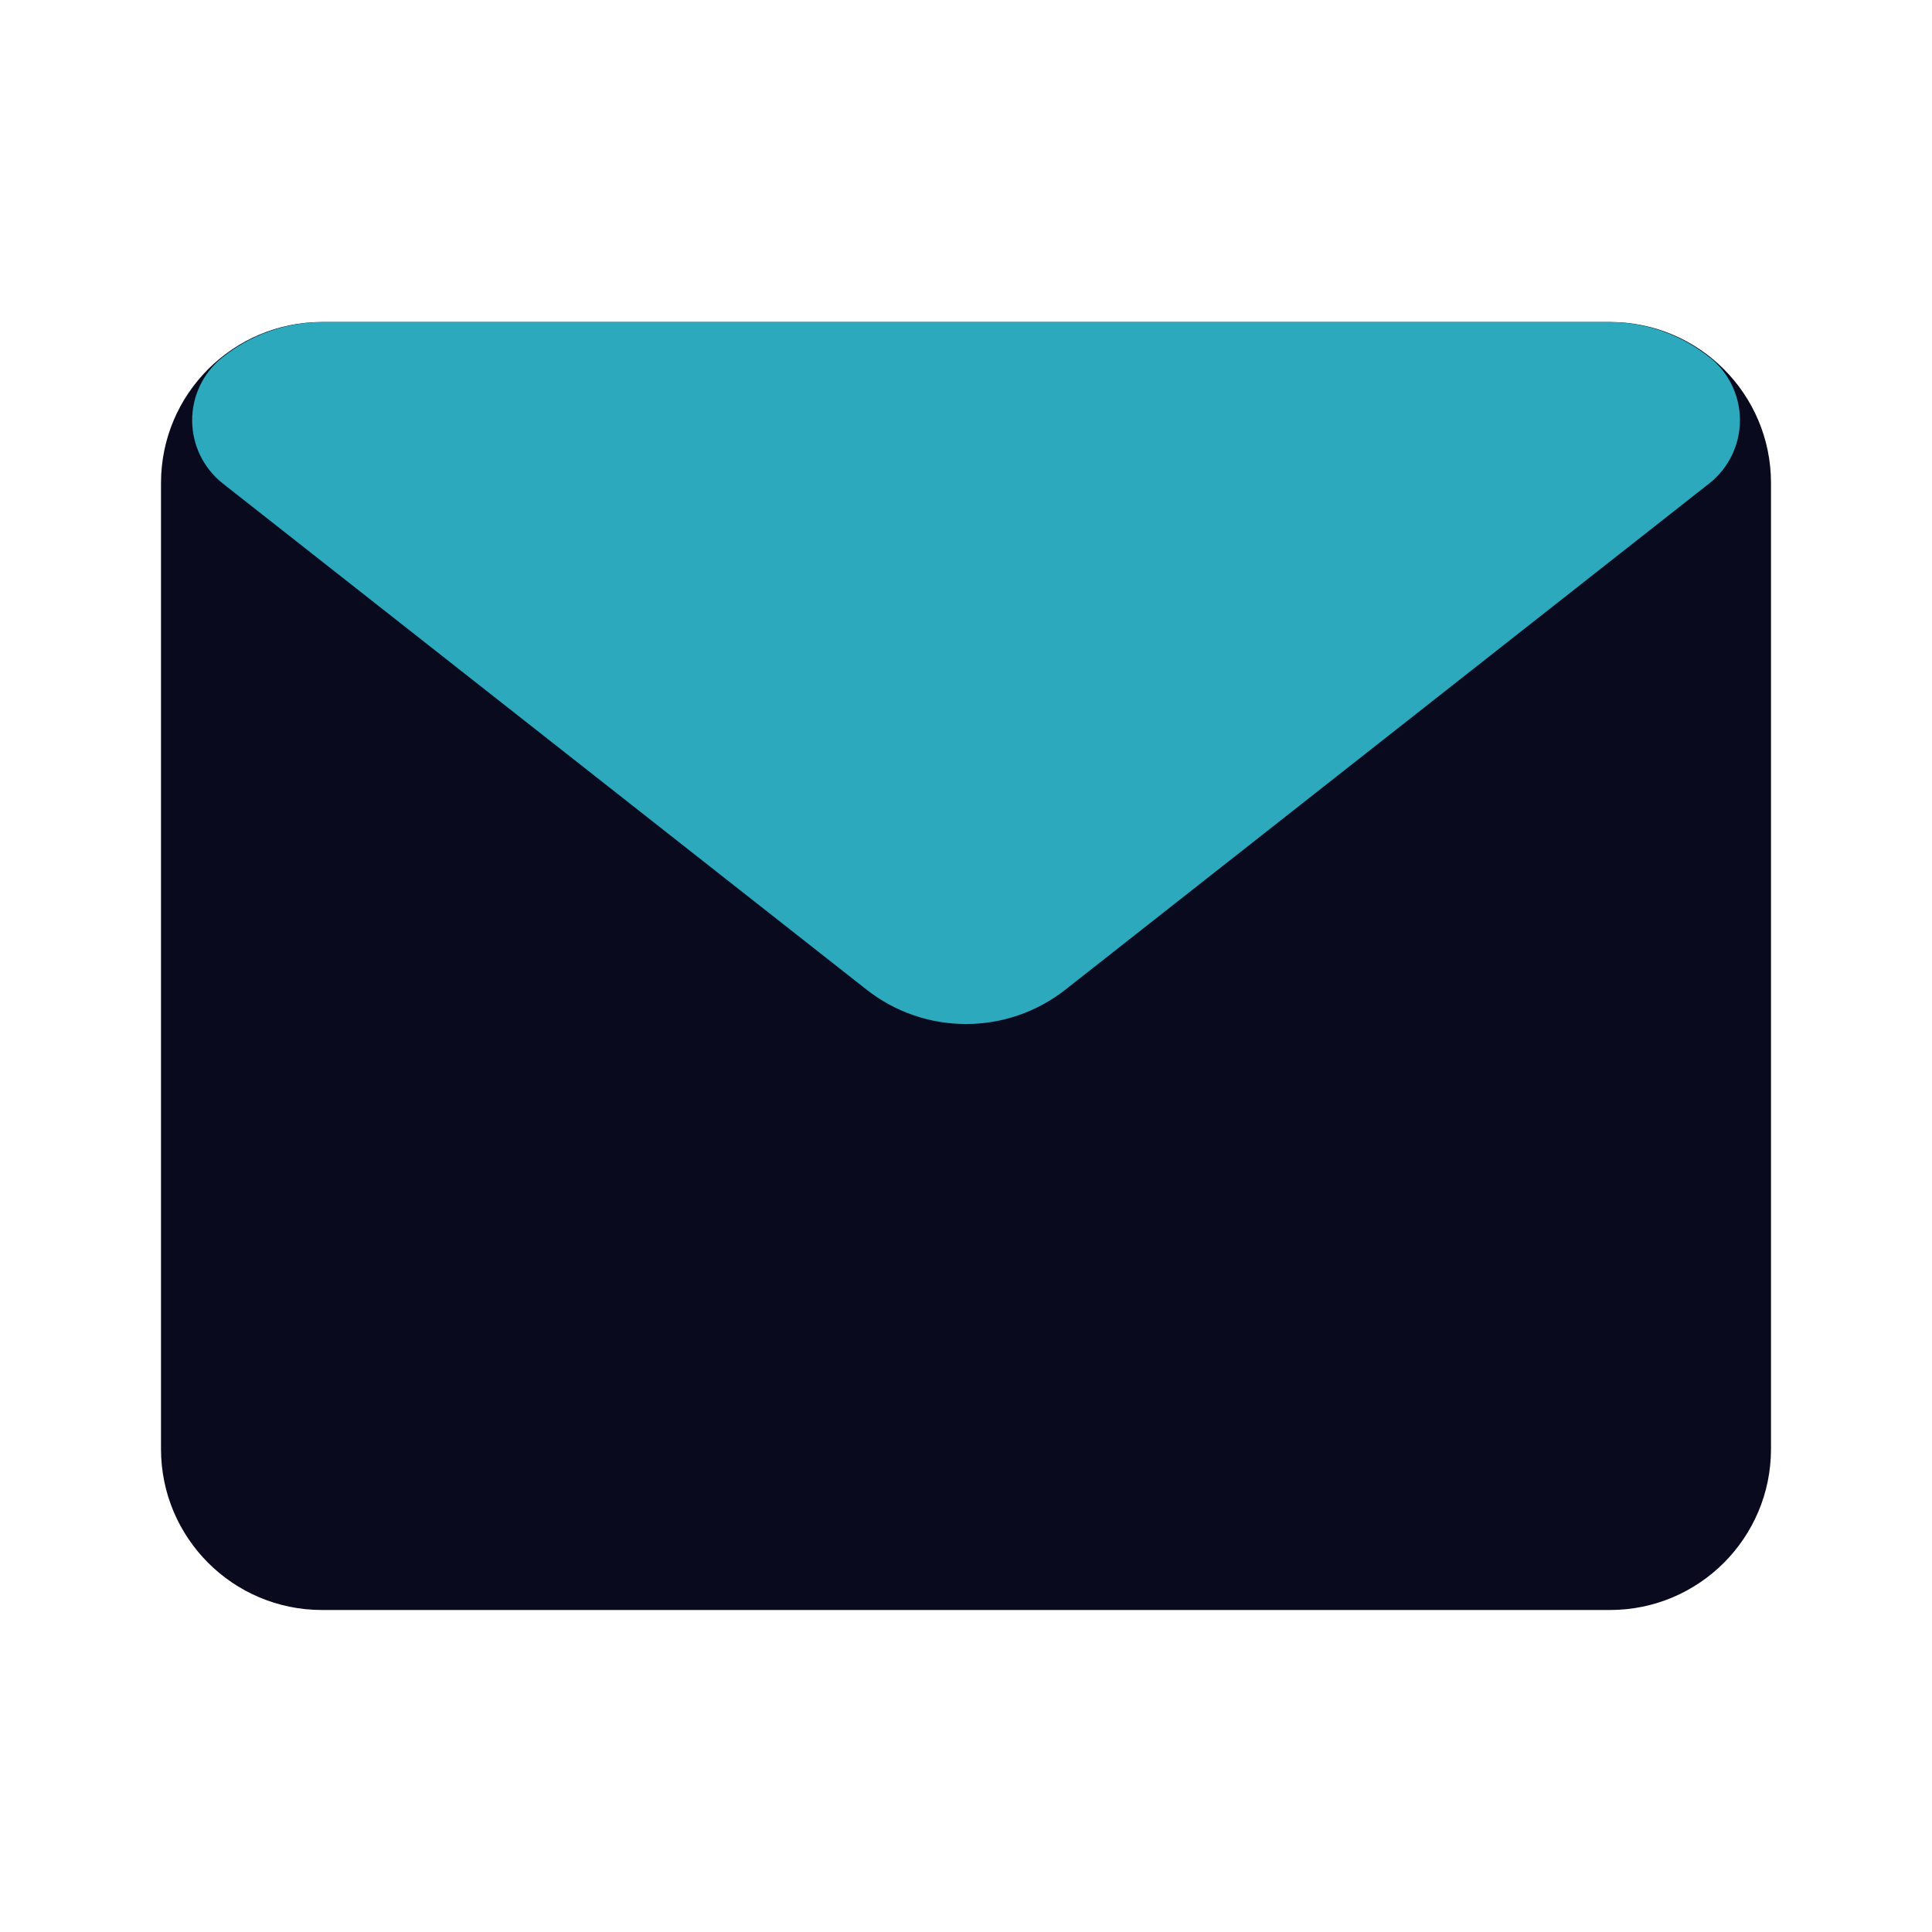
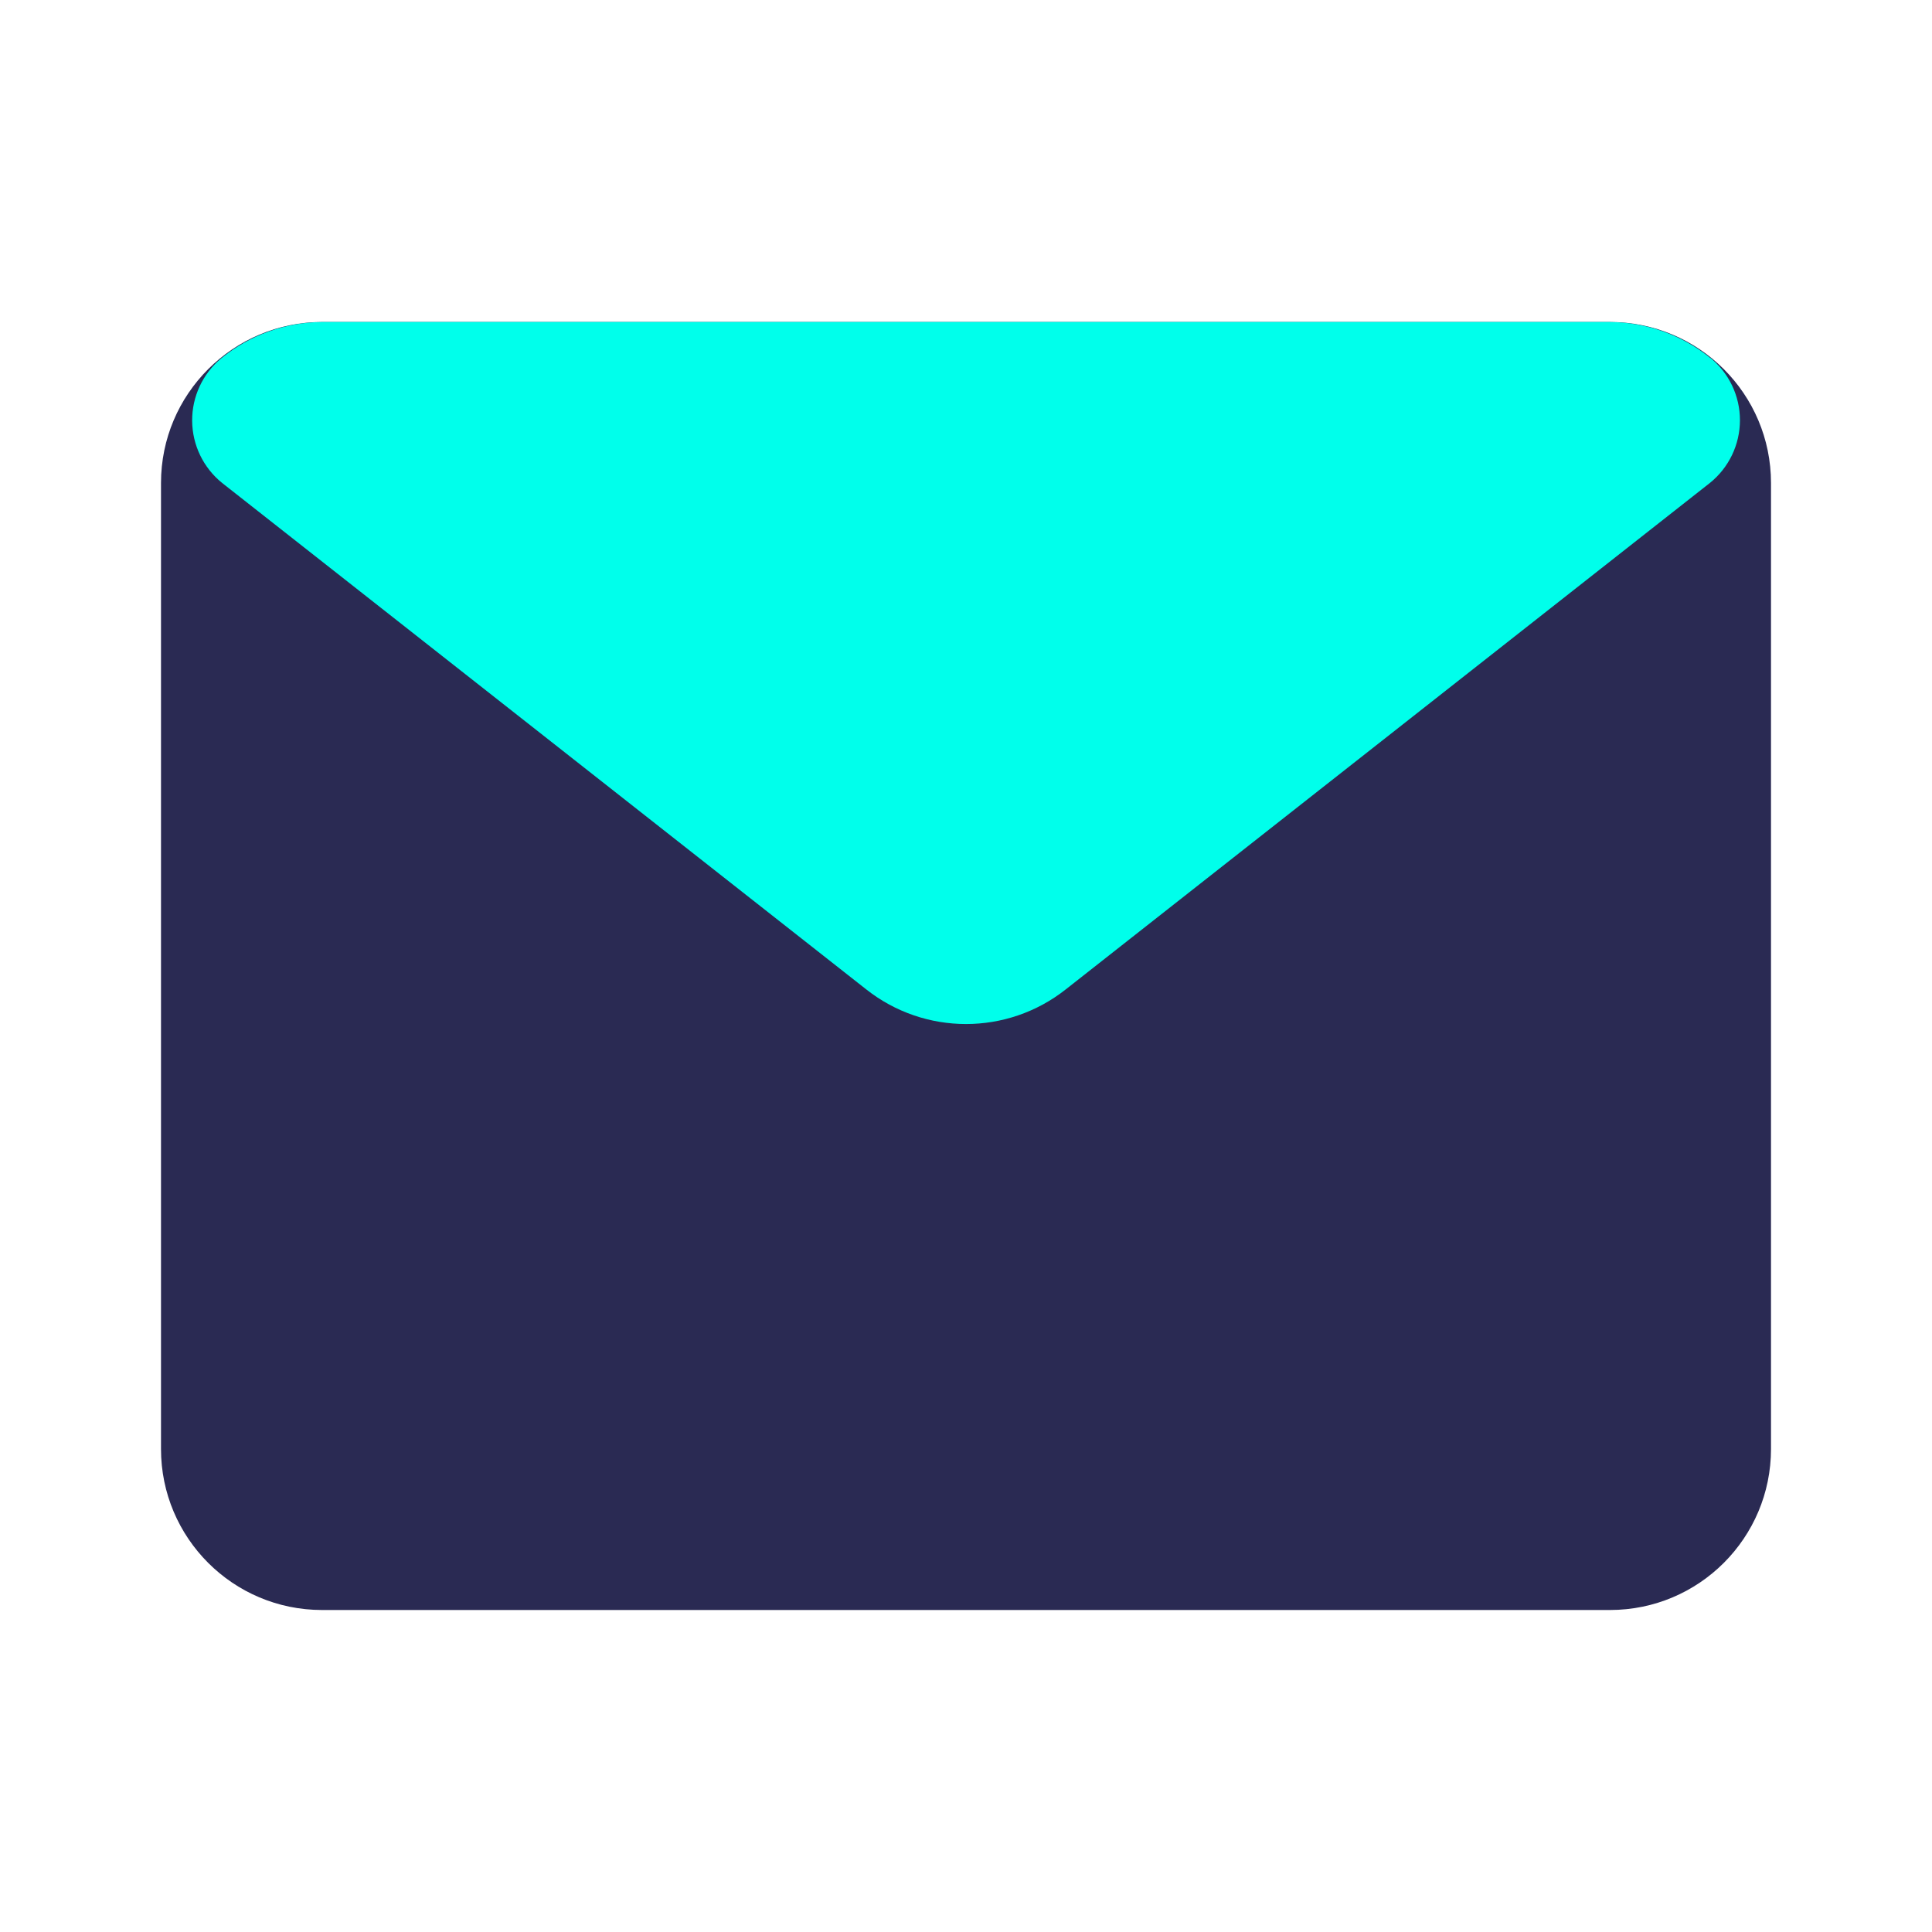
<svg xmlns="http://www.w3.org/2000/svg" fill="#000000" width="800px" height="800px" viewBox="0 0 24 24" id="email" data-name="Flat Color" class="icon flat-color" version="1.1">
  <defs id="defs1" />
-   <rect id="primary" x="2" y="4" width="20" height="16" rx="2" style="fill:#0a0a1f;fill-opacity:1" />
-   <path id="secondary" d="M21.25,4.45A2,2,0,0,0,20,4H4a2,2,0,0,0-1.25.45A1,1,0,0,0,2.76,6l8,6.29a2,2,0,0,0,2.48,0l8-6.29a1,1,0,0,0,0-1.56Z" style="fill: rgb(44, 169, 188);" />
+   <rect id="primary" x="2" y="4" width="20" height="16" rx="2" style="fill:#2a2a53;fill-opacity:1" />
+   <path id="secondary" d="M21.25,4.45A2,2,0,0,0,20,4H4a2,2,0,0,0-1.25.45A1,1,0,0,0,2.76,6l8,6.29a2,2,0,0,0,2.48,0l8-6.29a1,1,0,0,0,0-1.56Z" style="fill:#00ffeb;fill-opacity:1" />
</svg>
